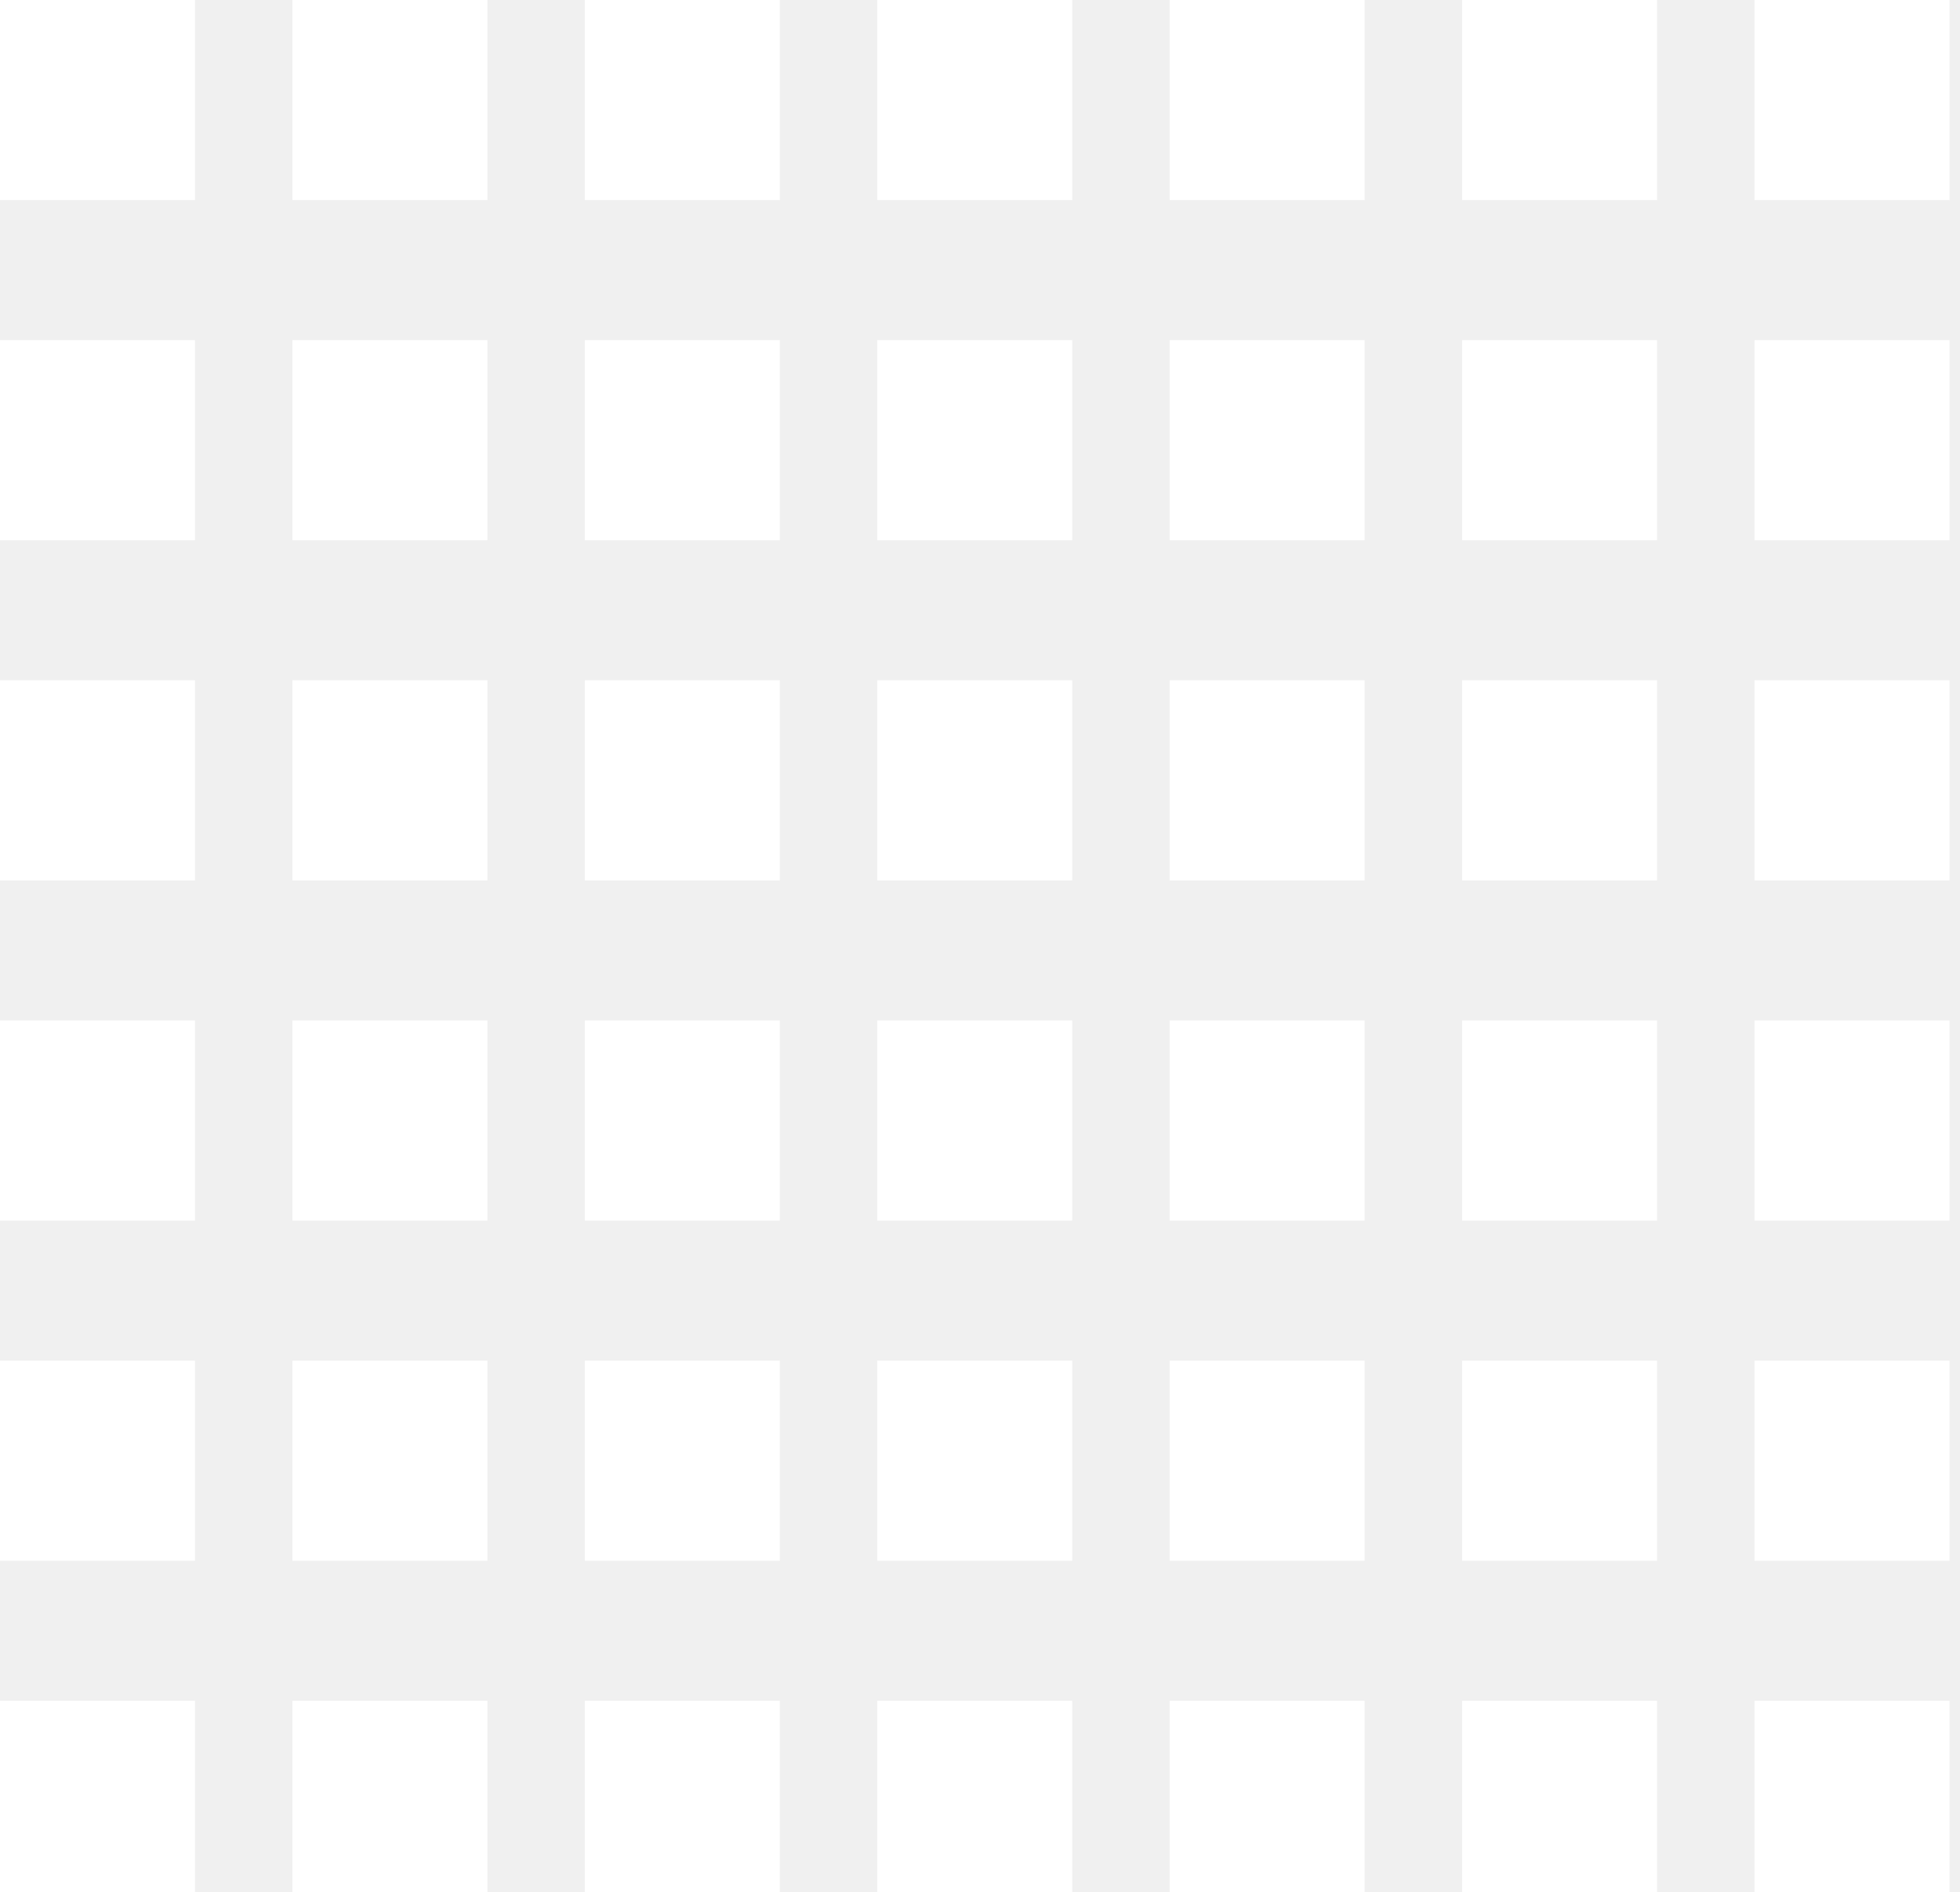
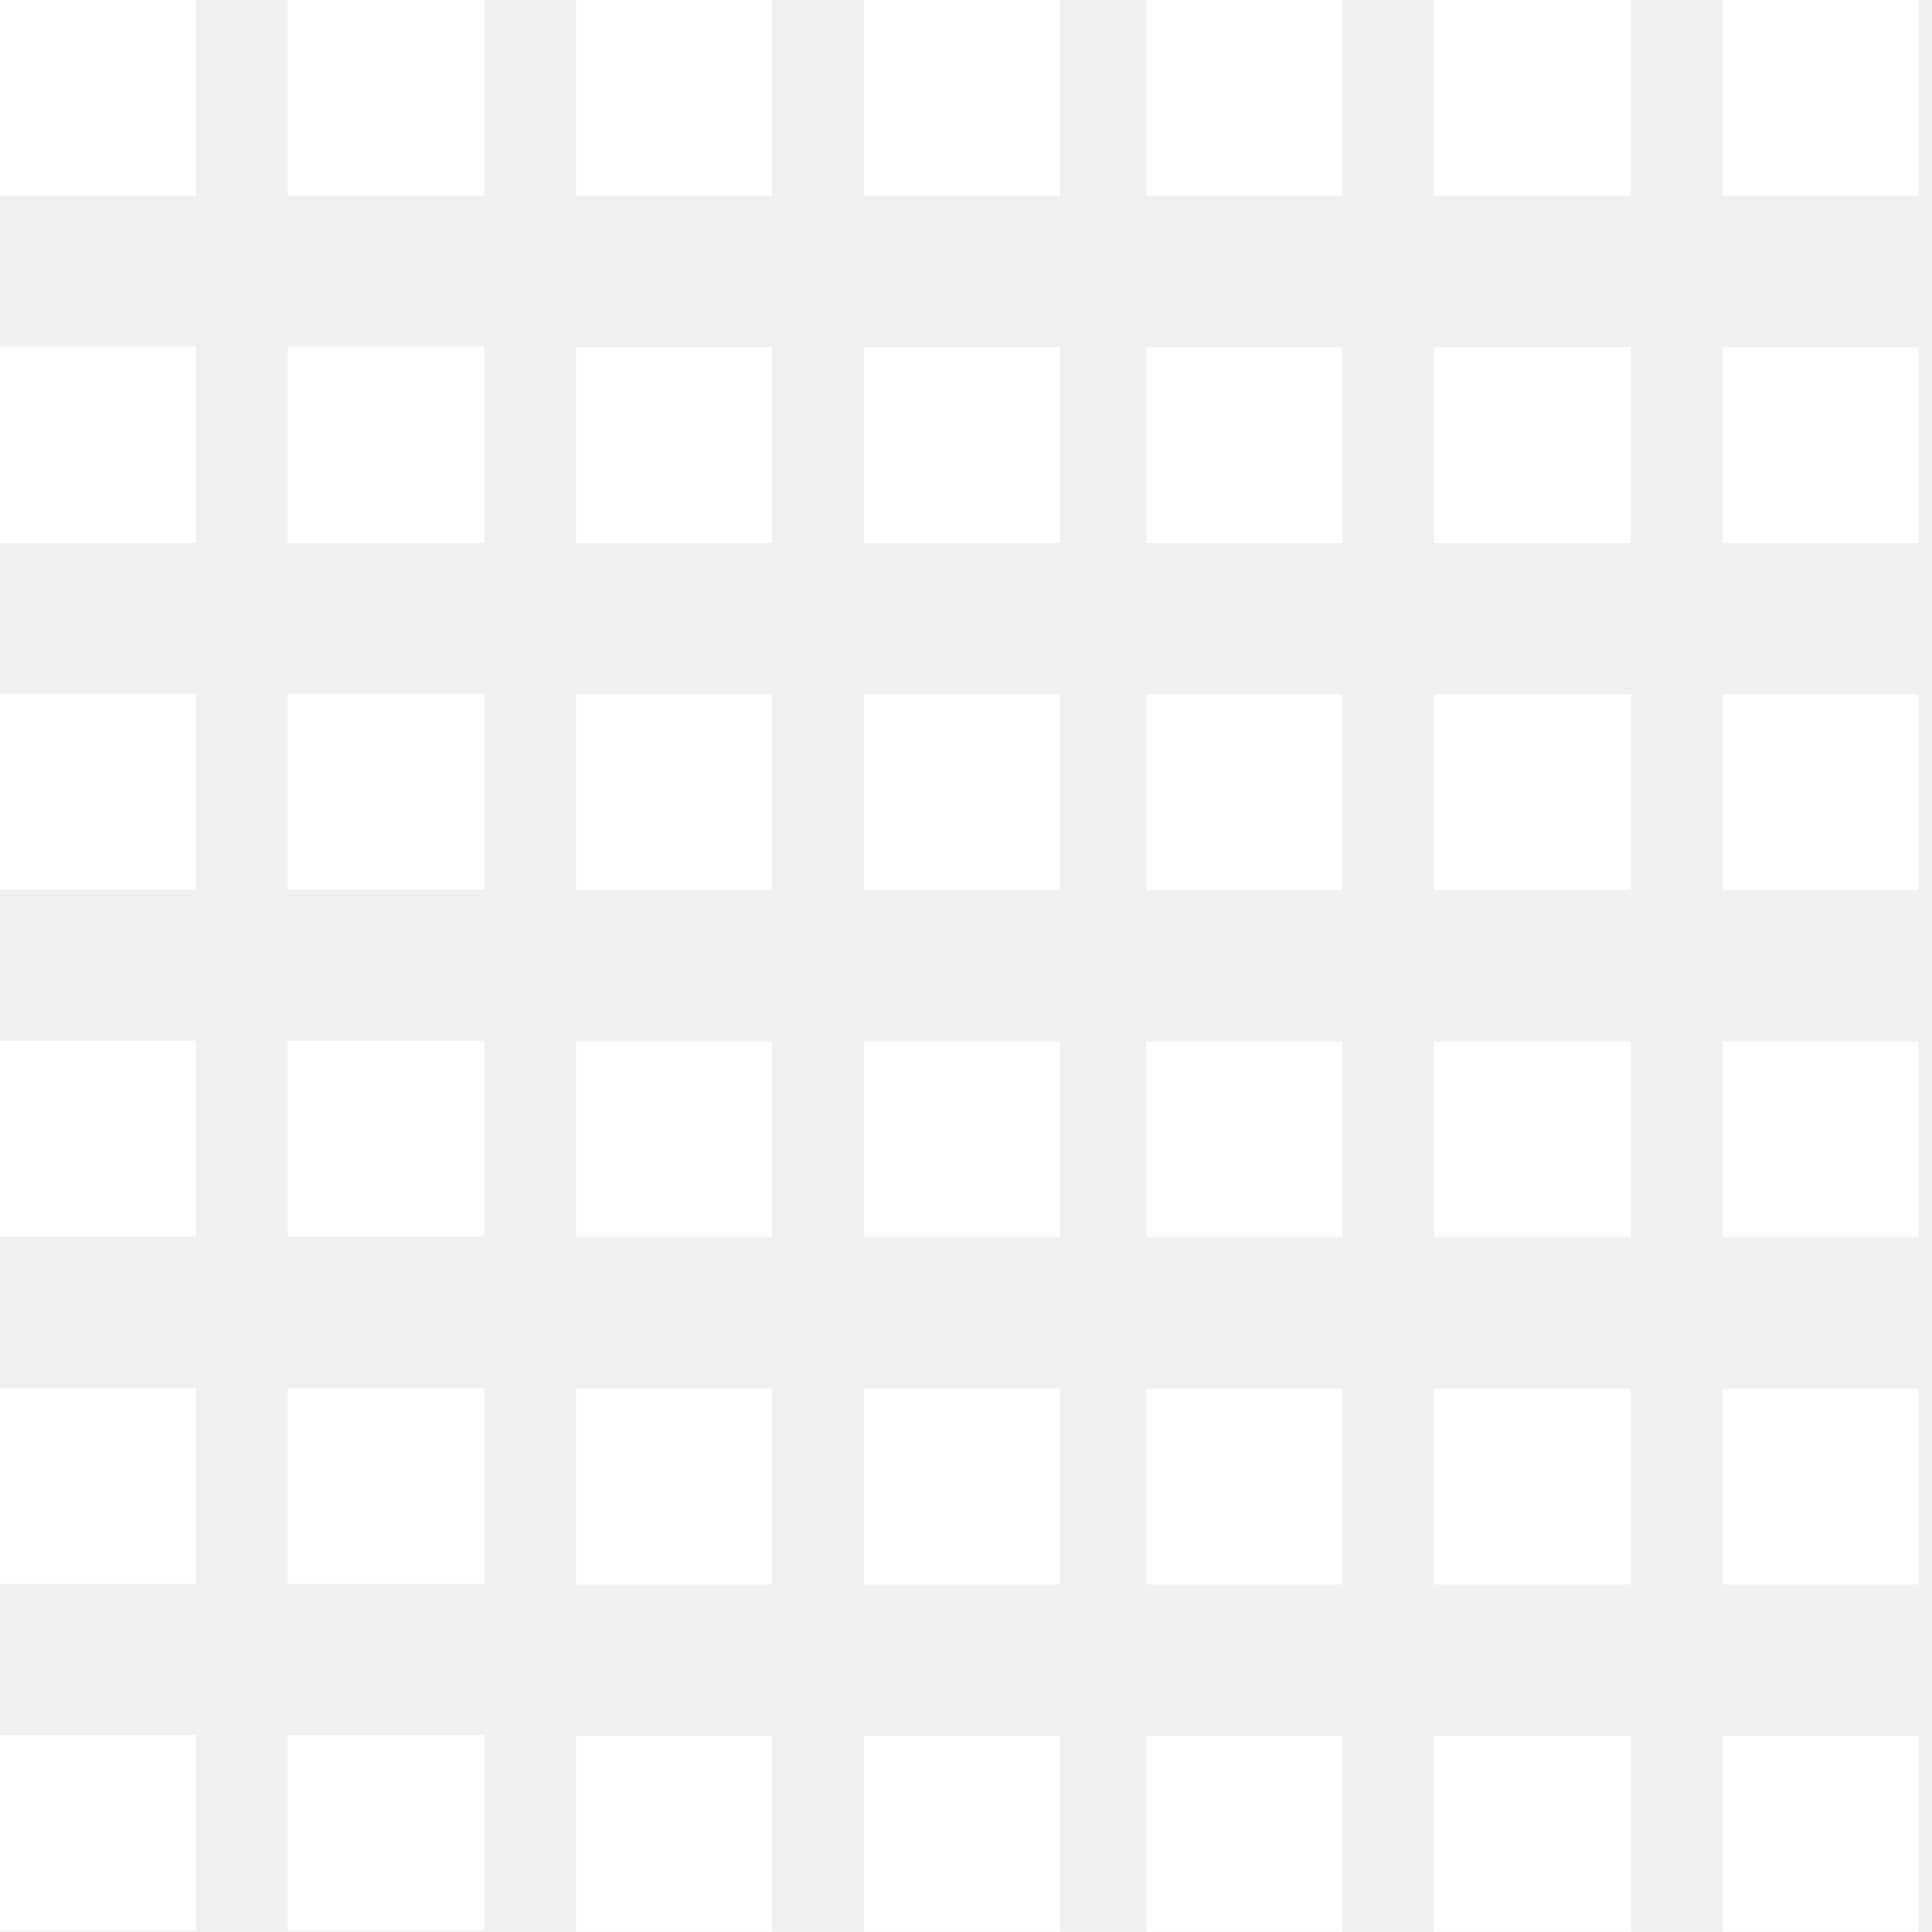
- <svg xmlns="http://www.w3.org/2000/svg" version="1.1" x="0px" y="0px" width="57px" height="55px" viewBox="342.075 89.616 57 55" enable-background="new 342.075 89.616 57 55" xml:space="preserve">
-   <defs>
- </defs>
-   <rect x="342.075" y="89.616" fill="#FFFFFF" width="5.67" height="5.818" />
-   <rect x="384.595" y="89.616" fill="#FFFFFF" width="5.67" height="5.818" />
-   <rect x="376.091" y="89.616" fill="#FFFFFF" width="5.67" height="5.818" />
-   <rect x="367.587" y="89.616" fill="#FFFFFF" width="5.67" height="5.818" />
-   <rect x="359.083" y="89.616" fill="#FFFFFF" width="5.67" height="5.818" />
-   <rect x="350.579" y="89.616" fill="#FFFFFF" width="5.67" height="5.818" />
-   <rect x="393.099" y="89.616" fill="#FFFFFF" width="5.67" height="5.818" />
-   <rect x="342.075" y="99.507" fill="#FFFFFF" width="5.67" height="5.819" />
-   <rect x="384.595" y="99.507" fill="#FFFFFF" width="5.67" height="5.819" />
-   <rect x="376.091" y="99.507" fill="#FFFFFF" width="5.67" height="5.819" />
-   <rect x="367.587" y="99.507" fill="#FFFFFF" width="5.67" height="5.819" />
-   <rect x="359.083" y="99.507" fill="#FFFFFF" width="5.67" height="5.819" />
-   <rect x="350.579" y="99.507" fill="#FFFFFF" width="5.67" height="5.819" />
-   <rect x="393.099" y="99.507" fill="#FFFFFF" width="5.67" height="5.819" />
-   <rect x="342.075" y="109.398" fill="#FFFFFF" width="5.67" height="5.819" />
-   <rect x="384.595" y="109.398" fill="#FFFFFF" width="5.67" height="5.819" />
-   <rect x="376.091" y="109.398" fill="#FFFFFF" width="5.67" height="5.819" />
-   <rect x="367.587" y="109.398" fill="#FFFFFF" width="5.67" height="5.819" />
-   <rect x="359.083" y="109.398" fill="#FFFFFF" width="5.67" height="5.819" />
-   <rect x="350.579" y="109.398" fill="#FFFFFF" width="5.67" height="5.819" />
-   <rect x="393.099" y="109.398" fill="#FFFFFF" width="5.67" height="5.819" />
-   <rect x="342.075" y="119.289" fill="#FFFFFF" width="5.67" height="5.819" />
-   <rect x="384.595" y="119.289" fill="#FFFFFF" width="5.67" height="5.819" />
-   <rect x="376.091" y="119.289" fill="#FFFFFF" width="5.67" height="5.819" />
-   <rect x="367.587" y="119.289" fill="#FFFFFF" width="5.67" height="5.819" />
-   <rect x="359.083" y="119.289" fill="#FFFFFF" width="5.67" height="5.819" />
-   <rect x="350.579" y="119.289" fill="#FFFFFF" width="5.67" height="5.819" />
-   <rect x="393.099" y="119.289" fill="#FFFFFF" width="5.67" height="5.819" />
-   <rect x="342.075" y="129.181" fill="#FFFFFF" width="5.67" height="5.819" />
-   <rect x="384.595" y="129.181" fill="#FFFFFF" width="5.67" height="5.819" />
-   <rect x="376.091" y="129.181" fill="#FFFFFF" width="5.67" height="5.819" />
-   <rect x="367.587" y="129.181" fill="#FFFFFF" width="5.67" height="5.819" />
-   <rect x="359.083" y="129.181" fill="#FFFFFF" width="5.67" height="5.819" />
-   <rect x="350.579" y="129.181" fill="#FFFFFF" width="5.67" height="5.819" />
-   <rect x="393.099" y="129.181" fill="#FFFFFF" width="5.67" height="5.819" />
-   <rect x="342.075" y="139.072" fill="#FFFFFF" width="5.67" height="5.818" />
-   <rect x="384.595" y="139.072" fill="#FFFFFF" width="5.67" height="5.818" />
-   <rect x="376.091" y="139.072" fill="#FFFFFF" width="5.67" height="5.818" />
-   <rect x="367.587" y="139.072" fill="#FFFFFF" width="5.67" height="5.818" />
-   <rect x="359.083" y="139.072" fill="#FFFFFF" width="5.67" height="5.818" />
-   <rect x="350.579" y="139.072" fill="#FFFFFF" width="5.67" height="5.818" />
-   <rect x="393.099" y="139.072" fill="#FFFFFF" width="5.67" height="5.818" />
+ <svg xmlns="http://www.w3.org/2000/svg" width="256" height="256" enable-background="new 227.272 228.689 57 55" version="1.1" viewBox="227.27 228.69 3.556 3.556" xml:space="preserve">
+   <g fill="#108090">
+     <g fill="#108090">
+       <g fill="#108090">
+         <g fill="#666">
+           <g fill="#666">
+             <g fill="#666">
+               <g fill="#fff" stroke-width=".063">
+                 <rect transform="scale(1,-1)" x="227.27" y="-229.05" width=".361" height=".361" />
+                 <rect x="229.91" y="228.69" width=".361" height=".361" />
+                 <rect x="229.38" y="228.69" width=".361" height=".361" />
+                 <rect x="228.86" y="228.69" width=".361" height=".361" />
+                 <rect x="228.33" y="228.69" width=".361" height=".361" />
+                 <rect transform="scale(1,-1)" x="227.8" y="-229.05" width=".361" height=".361" />
+                 <rect x="230.44" y="228.69" width=".361" height=".361" />
+                 <g transform="translate(-3.1738e-6 .63889)">
+                   <rect transform="scale(1,-1)" x="227.27" y="-229.05" width=".361" height=".361" />
+                   <rect x="229.91" y="228.69" width=".361" height=".361" />
+                   <rect x="229.38" y="228.69" width=".361" height=".361" />
+                   <rect x="228.86" y="228.69" width=".361" height=".361" />
+                   <rect x="228.33" y="228.69" width=".361" height=".361" />
+                   <rect transform="scale(1,-1)" x="227.8" y="-229.05" width=".361" height=".361" />
+                   <rect x="230.44" y="228.69" width=".361" height=".361" />
+                 </g>
+                 <g transform="translate(-3.1738e-6 1.2778)">
+                   <rect transform="scale(1,-1)" x="227.27" y="-229.05" width=".361" height=".361" />
+                   <rect x="229.91" y="228.69" width=".361" height=".361" />
+                   <rect x="229.38" y="228.69" width=".361" height=".361" />
+                   <rect x="228.86" y="228.69" width=".361" height=".361" />
+                   <rect x="228.33" y="228.69" width=".361" height=".361" />
+                   <rect transform="scale(1,-1)" x="227.8" y="-229.05" width=".361" height=".361" />
+                   <rect x="230.44" y="228.69" width=".361" height=".361" />
+                 </g>
+                 <g transform="translate(-3.1738e-6 1.9167)">
+                   <rect transform="scale(1,-1)" x="227.27" y="-229.05" width=".361" height=".361" />
+                   <rect x="229.91" y="228.69" width=".361" height=".361" />
+                   <rect x="229.38" y="228.69" width=".361" height=".361" />
+                   <rect x="228.86" y="228.69" width=".361" height=".361" />
+                   <rect x="228.33" y="228.69" width=".361" height=".361" />
+                   <rect transform="scale(1,-1)" x="227.8" y="-229.05" width=".361" height=".361" />
+                   <rect x="230.44" y="228.69" width=".361" height=".361" />
+                 </g>
+                 <g transform="translate(-3.1738e-6 2.5556)">
+                   <rect transform="scale(1,-1)" x="227.27" y="-229.05" width=".361" height=".361" />
+                   <rect x="229.91" y="228.69" width=".361" height=".361" />
+                   <rect x="229.38" y="228.69" width=".361" height=".361" />
+                   <rect x="228.86" y="228.69" width=".361" height=".361" />
+                   <rect x="228.33" y="228.69" width=".361" height=".361" />
+                   <rect transform="scale(1,-1)" x="227.8" y="-229.05" width=".361" height=".361" />
+                   <rect x="230.44" y="228.69" width=".361" height=".361" />
+                 </g>
+                 <g transform="translate(-3.1738e-6 3.1944)">
+                   <rect transform="scale(1,-1)" x="227.27" y="-229.05" width=".361" height=".361" />
+                   <rect x="229.91" y="228.69" width=".361" height=".361" />
+                   <rect x="229.38" y="228.69" width=".361" height=".361" />
+                   <rect x="228.86" y="228.69" width=".361" height=".361" />
+                   <rect x="228.33" y="228.69" width=".361" height=".361" />
+                   <rect transform="scale(1,-1)" x="227.8" y="-229.05" width=".361" height=".361" />
+                   <rect x="230.44" y="228.69" width=".361" height=".361" />
+                 </g>
+               </g>
+             </g>
+           </g>
+         </g>
+       </g>
+     </g>
+   </g>
</svg>
